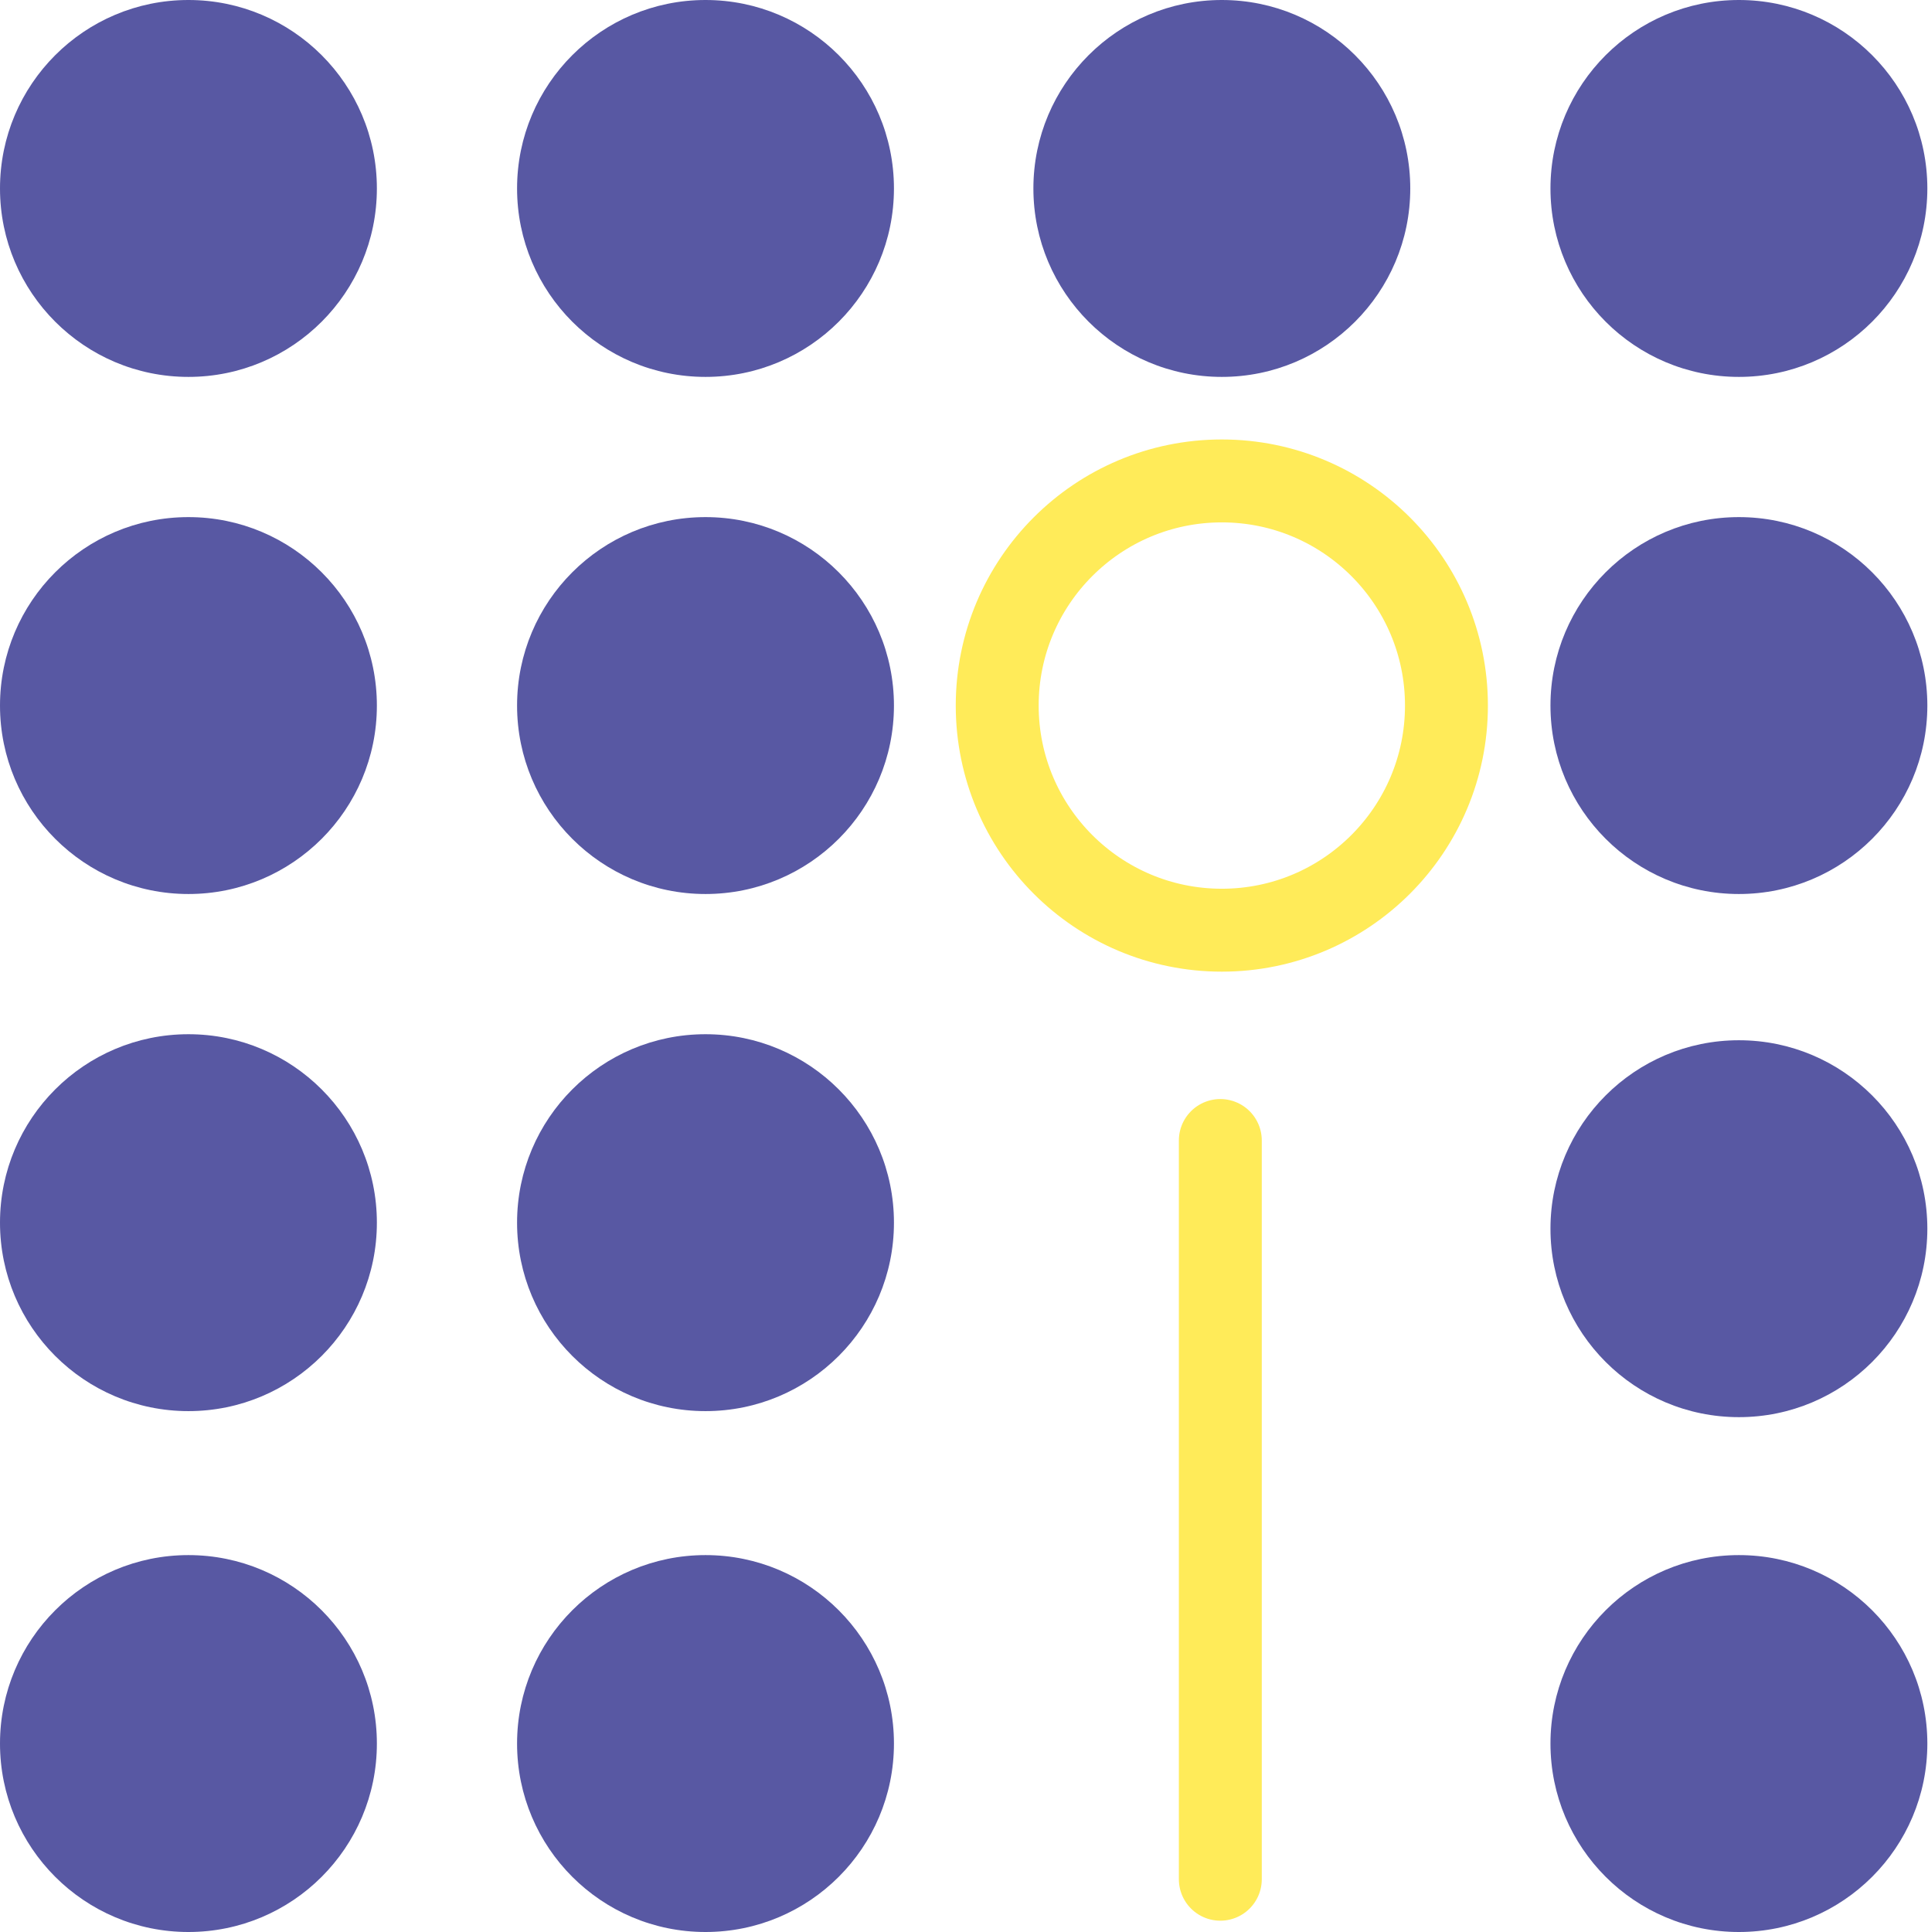
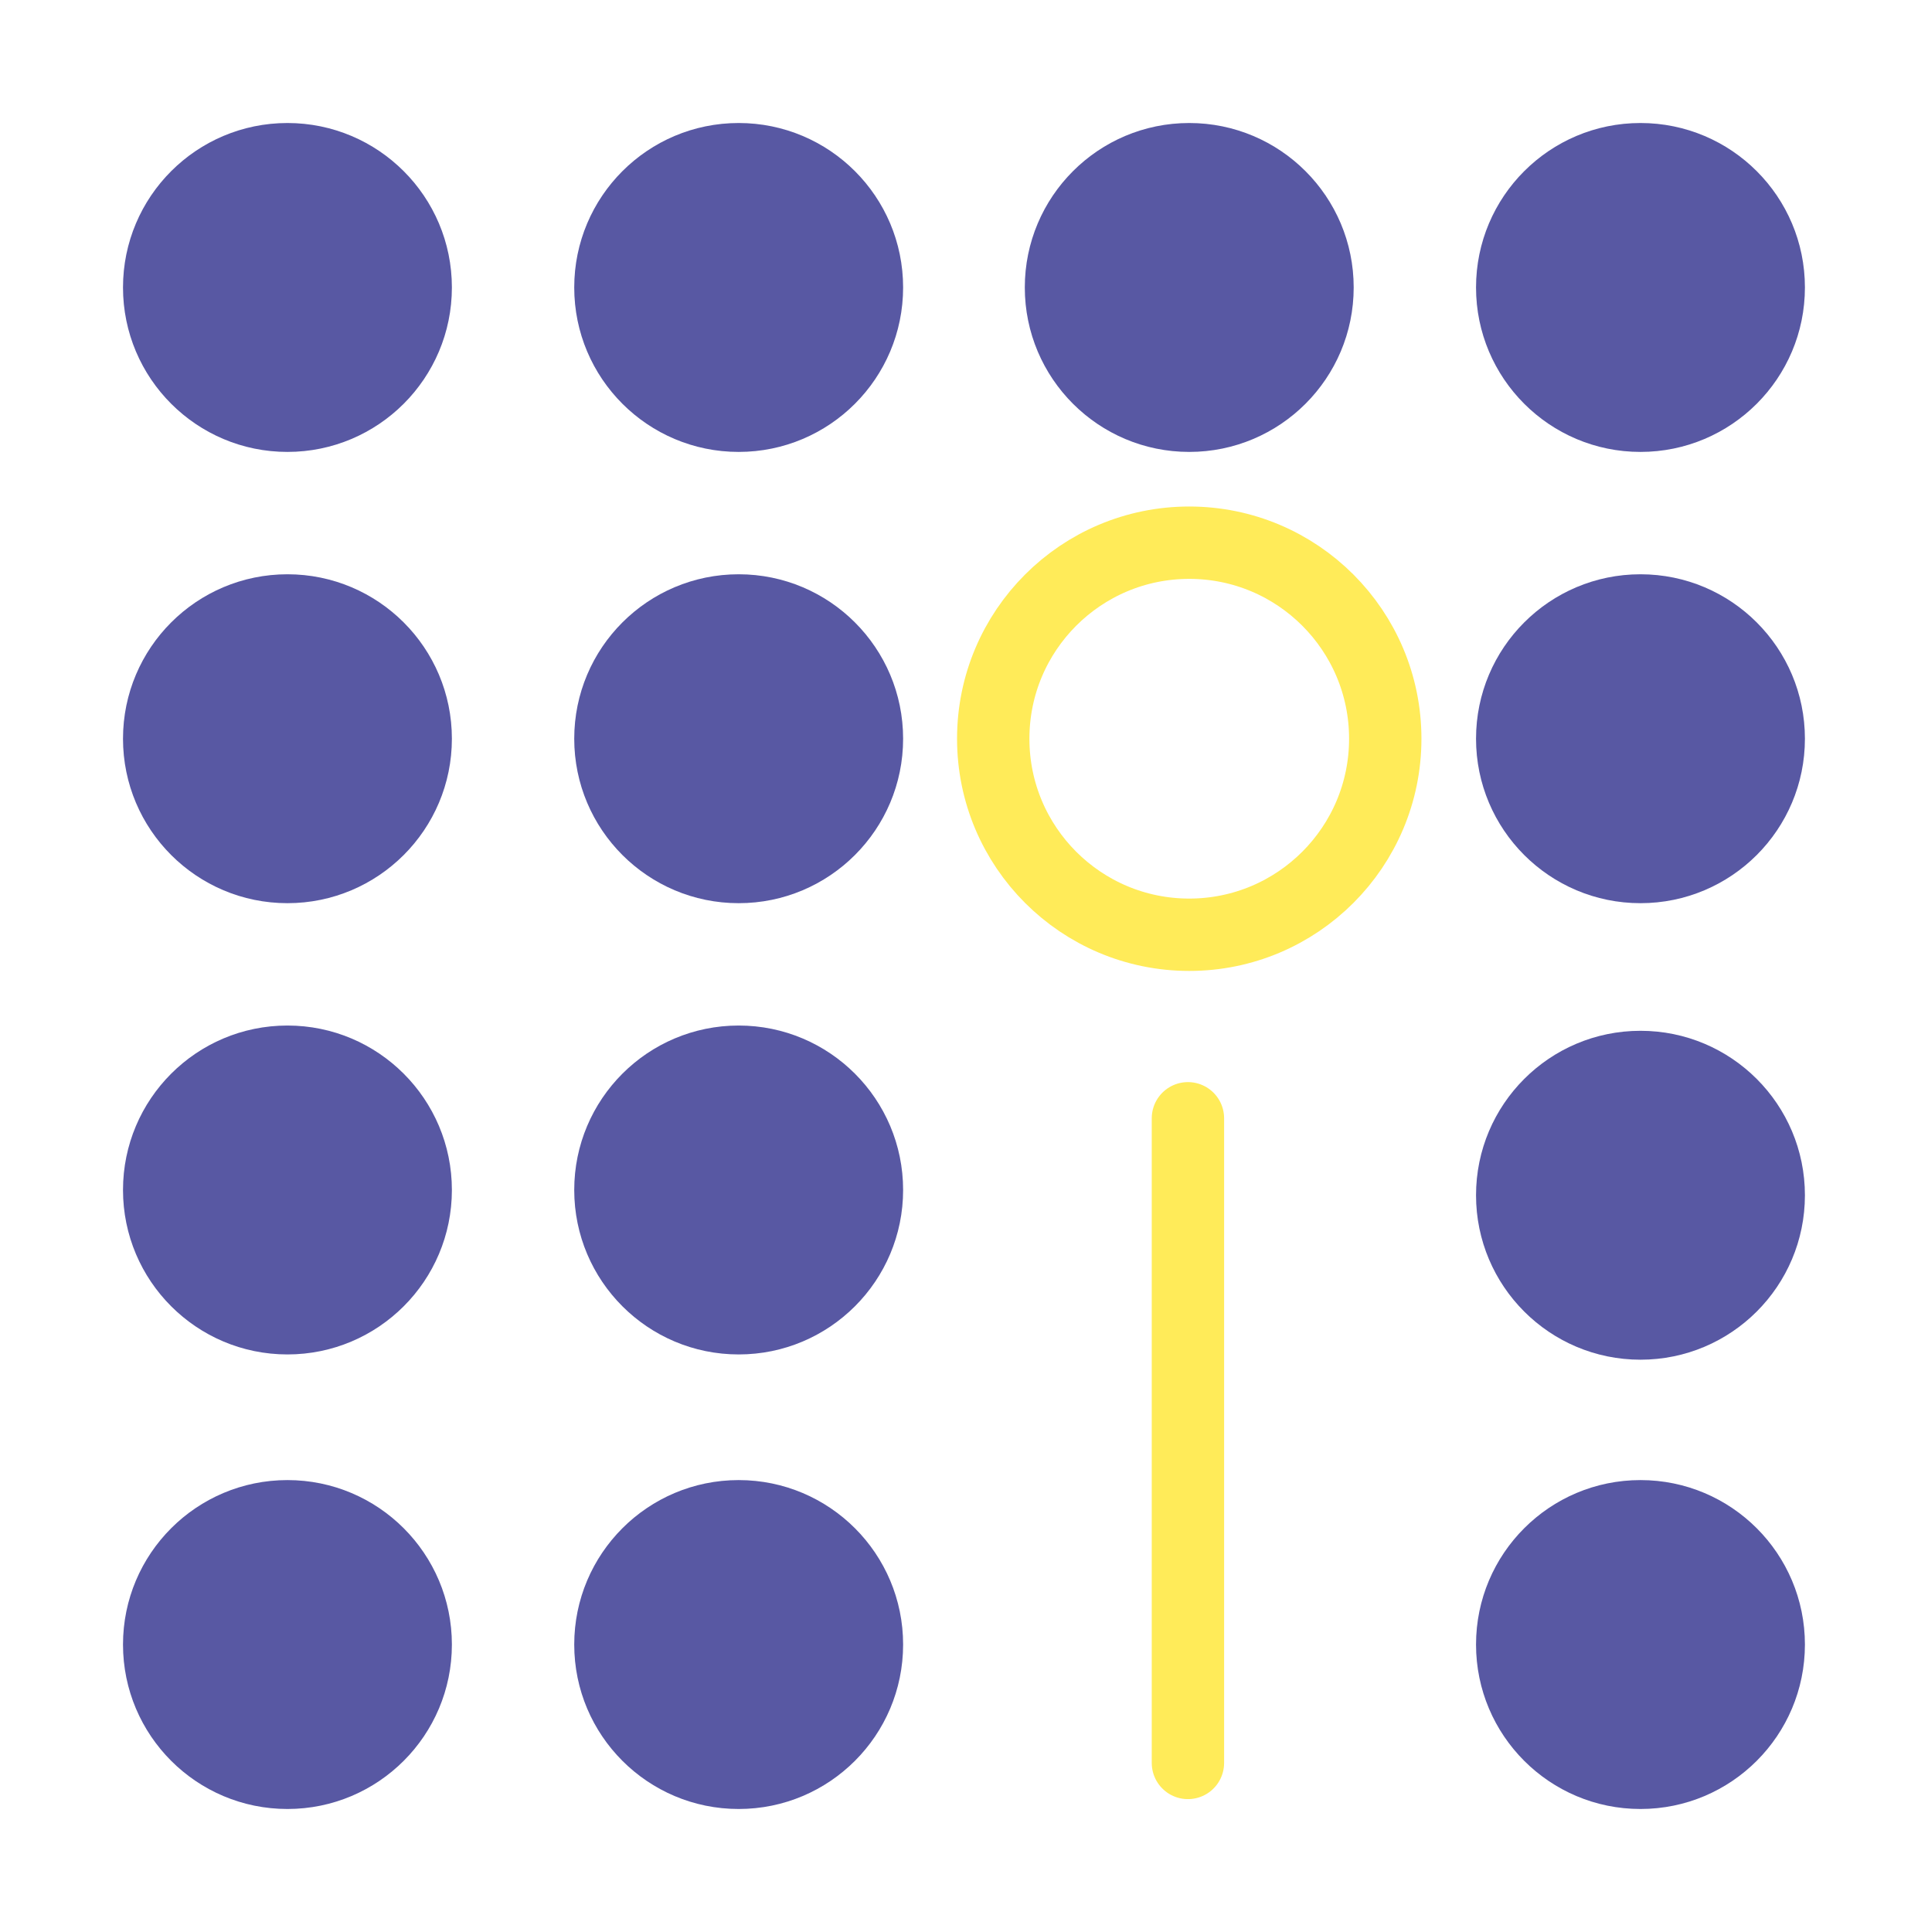
- <svg xmlns="http://www.w3.org/2000/svg" version="1.1" id="Layer_1" x="0px" y="0px" viewBox="-675.3 296.7 255.7 256.3" style="enable-background:new -675.3 296.7 255.7 256.3;" xml:space="preserve">
+ <svg xmlns="http://www.w3.org/2000/svg" version="1.1" id="Layer_1" x="0px" y="0px" viewBox="-1045 430.7 293 293.7" style="enable-background:new -1045 430.7 293 293.7;" xml:space="preserve">
  <style type="text/css">
	.st0{fill:#5858A3;}
	.st1{fill:none;stroke:#FFEB59;stroke-width:11;stroke-linecap:round;stroke-linejoin:round;stroke-miterlimit:10;}
</style>
-   <circle id="XMLID_374_" class="st0" cx="-650.3" cy="458.9" r="25" />
-   <circle id="XMLID_373_" class="st0" cx="-650.3" cy="528" r="25" />
-   <circle id="XMLID_372_" class="st0" cx="-650.3" cy="321.7" r="25" />
-   <circle id="XMLID_371_" class="st0" cx="-650.3" cy="390.3" r="25" />
-   <circle id="XMLID_370_" class="st0" cx="-581.7" cy="458.9" r="25" />
-   <circle id="XMLID_369_" class="st0" cx="-581.7" cy="528" r="25" />
-   <circle id="XMLID_368_" class="st0" cx="-581.7" cy="321.7" r="25" />
-   <circle id="XMLID_367_" class="st0" cx="-581.7" cy="390.3" r="25" />
-   <circle id="XMLID_366_" class="st0" cx="-513.2" cy="321.7" r="25" />
-   <circle id="XMLID_365_" class="st0" cx="-444.6" cy="321.7" r="25" />
-   <circle id="XMLID_364_" class="st0" cx="-444.6" cy="390.3" r="25" />
-   <circle id="XMLID_363_" class="st0" cx="-444.6" cy="459.7" r="25" />
-   <circle id="XMLID_362_" class="st0" cx="-444.6" cy="528" r="25" />
-   <line id="XMLID_361_" class="st1" x1="-513.4" y1="448" x2="-513.4" y2="546" />
-   <circle id="XMLID_360_" class="st1" cx="-513.2" cy="390.3" r="29.8" />
+   <circle id="XMLID_374_" class="st0" cx="-1001.3" cy="611.6" r="25" />
+   <circle id="XMLID_373_" class="st0" cx="-1001.3" cy="680.7" r="25" />
+   <circle id="XMLID_372_" class="st0" cx="-1001.3" cy="474.4" r="25" />
+   <circle id="XMLID_371_" class="st0" cx="-1001.3" cy="543" r="25" />
+   <circle id="XMLID_370_" class="st0" cx="-932.7" cy="611.6" r="25" />
+   <circle id="XMLID_369_" class="st0" cx="-932.7" cy="680.7" r="25" />
+   <circle id="XMLID_368_" class="st0" cx="-932.7" cy="474.4" r="25" />
+   <circle id="XMLID_367_" class="st0" cx="-932.7" cy="543" r="25" />
+   <circle id="XMLID_366_" class="st0" cx="-864.2" cy="474.4" r="25" />
+   <circle id="XMLID_365_" class="st0" cx="-795.6" cy="474.4" r="25" />
+   <circle id="XMLID_364_" class="st0" cx="-795.6" cy="543" r="25" />
+   <circle id="XMLID_363_" class="st0" cx="-795.6" cy="612.4" r="25" />
+   <circle id="XMLID_362_" class="st0" cx="-795.6" cy="680.7" r="25" />
+   <line id="XMLID_361_" class="st1" x1="-864.4" y1="600.7" x2="-864.4" y2="698.7" />
+   <circle id="XMLID_360_" class="st1" cx="-864.2" cy="543" r="29.8" />
</svg>
